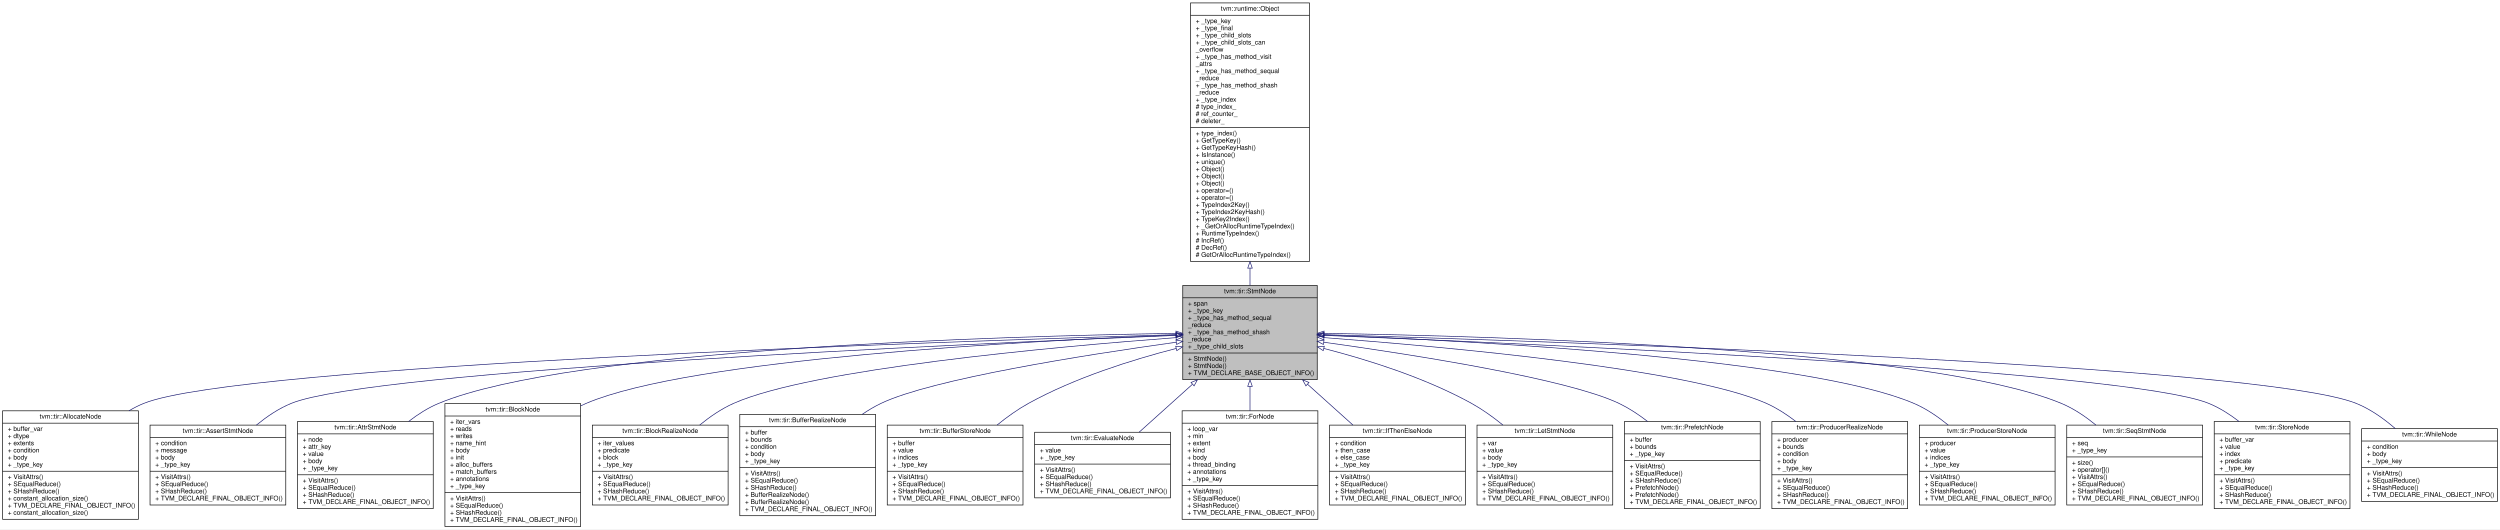
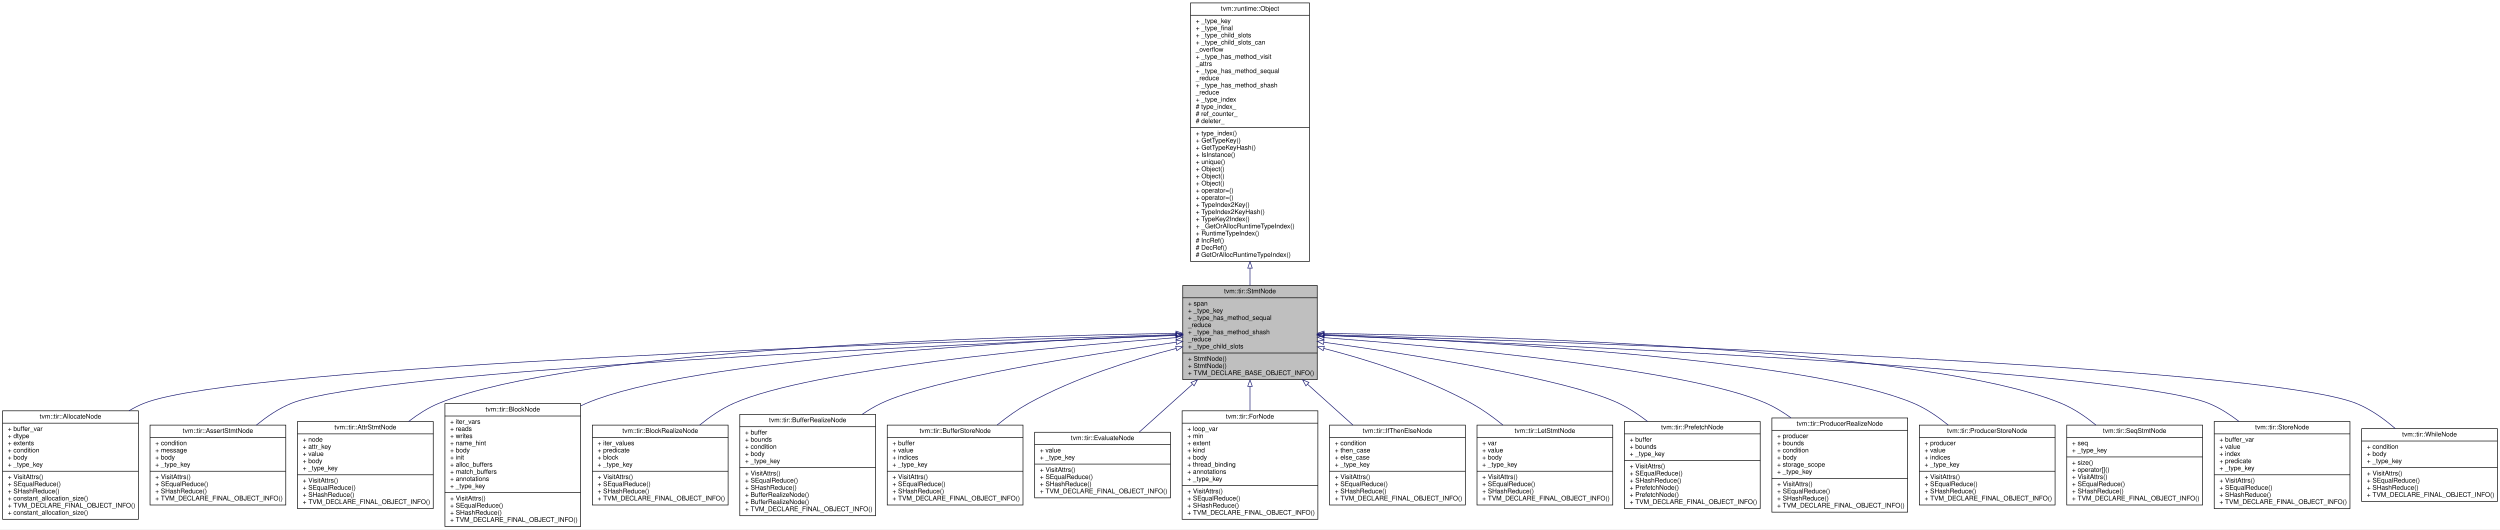
<svg xmlns="http://www.w3.org/2000/svg" xmlns:xlink="http://www.w3.org/1999/xlink" width="3849pt" height="815pt" viewBox="0.00 0.00 3849.00 815.00">
  <g id="graph0" class="graph" transform="scale(1 1) rotate(0) translate(4 811)">
    <polygon fill="#ffffff" stroke="transparent" points="-4,4 -4,-811 3845,-811 3845,4 -4,4" />
    <g id="node1" class="node">
      <polygon fill="#bfbfbf" stroke="#000000" points="1817,-226.5 1817,-371.5 2024,-371.5 2024,-226.5 1817,-226.5" />
      <text text-anchor="middle" x="1920.5" y="-359.5" font-family="Helvetica,sans-Serif" font-size="10.00" fill="#000000">tvm::tir::StmtNode</text>
      <polyline fill="none" stroke="#000000" points="1817,-352.5 2024,-352.5 " />
      <text text-anchor="start" x="1825" y="-340.5" font-family="Helvetica,sans-Serif" font-size="10.00" fill="#000000">+ span</text>
      <text text-anchor="start" x="1825" y="-329.5" font-family="Helvetica,sans-Serif" font-size="10.00" fill="#000000">+ _type_key</text>
      <text text-anchor="start" x="1825" y="-318.5" font-family="Helvetica,sans-Serif" font-size="10.00" fill="#000000">+ _type_has_method_sequal</text>
      <text text-anchor="start" x="1825" y="-307.5" font-family="Helvetica,sans-Serif" font-size="10.00" fill="#000000">_reduce</text>
      <text text-anchor="start" x="1825" y="-296.5" font-family="Helvetica,sans-Serif" font-size="10.00" fill="#000000">+ _type_has_method_shash</text>
      <text text-anchor="start" x="1825" y="-285.5" font-family="Helvetica,sans-Serif" font-size="10.00" fill="#000000">_reduce</text>
      <text text-anchor="start" x="1825" y="-274.5" font-family="Helvetica,sans-Serif" font-size="10.00" fill="#000000">+ _type_child_slots</text>
      <polyline fill="none" stroke="#000000" points="1817,-267.5 2024,-267.5 " />
      <text text-anchor="start" x="1825" y="-255.5" font-family="Helvetica,sans-Serif" font-size="10.00" fill="#000000">+ StmtNode()</text>
      <text text-anchor="start" x="1825" y="-244.5" font-family="Helvetica,sans-Serif" font-size="10.00" fill="#000000">+ StmtNode()</text>
      <text text-anchor="start" x="1825" y="-233.5" font-family="Helvetica,sans-Serif" font-size="10.00" fill="#000000">+ TVM_DECLARE_BASE_OBJECT_INFO()</text>
    </g>
    <g id="node3" class="node">
      <g id="a_node3">
        <a xlink:href="classtvm_1_1tir_1_1AllocateNode.html" target="_top" xlink:title="Allocate a buffer that can be used in body. ">
          <polygon fill="#ffffff" stroke="#000000" points="0,-11.5 0,-178.5 209,-178.5 209,-11.5 0,-11.5" />
          <text text-anchor="middle" x="104.5" y="-166.5" font-family="Helvetica,sans-Serif" font-size="10.00" fill="#000000">tvm::tir::AllocateNode</text>
          <polyline fill="none" stroke="#000000" points="0,-159.5 209,-159.5 " />
          <text text-anchor="start" x="8" y="-147.5" font-family="Helvetica,sans-Serif" font-size="10.00" fill="#000000">+ buffer_var</text>
          <text text-anchor="start" x="8" y="-136.5" font-family="Helvetica,sans-Serif" font-size="10.00" fill="#000000">+ dtype</text>
          <text text-anchor="start" x="8" y="-125.5" font-family="Helvetica,sans-Serif" font-size="10.00" fill="#000000">+ extents</text>
          <text text-anchor="start" x="8" y="-114.5" font-family="Helvetica,sans-Serif" font-size="10.00" fill="#000000">+ condition</text>
          <text text-anchor="start" x="8" y="-103.5" font-family="Helvetica,sans-Serif" font-size="10.00" fill="#000000">+ body</text>
          <text text-anchor="start" x="8" y="-92.5" font-family="Helvetica,sans-Serif" font-size="10.00" fill="#000000">+ _type_key</text>
          <polyline fill="none" stroke="#000000" points="0,-85.5 209,-85.5 " />
          <text text-anchor="start" x="8" y="-73.5" font-family="Helvetica,sans-Serif" font-size="10.00" fill="#000000">+ VisitAttrs()</text>
          <text text-anchor="start" x="8" y="-62.5" font-family="Helvetica,sans-Serif" font-size="10.00" fill="#000000">+ SEqualReduce()</text>
          <text text-anchor="start" x="8" y="-51.5" font-family="Helvetica,sans-Serif" font-size="10.00" fill="#000000">+ SHashReduce()</text>
          <text text-anchor="start" x="8" y="-40.5" font-family="Helvetica,sans-Serif" font-size="10.00" fill="#000000">+ constant_allocation_size()</text>
          <text text-anchor="start" x="8" y="-29.5" font-family="Helvetica,sans-Serif" font-size="10.00" fill="#000000">+ TVM_DECLARE_FINAL_OBJECT_INFO()</text>
          <text text-anchor="start" x="8" y="-18.5" font-family="Helvetica,sans-Serif" font-size="10.00" fill="#000000">+ constant_allocation_size()</text>
        </a>
      </g>
    </g>
    <g id="edge2" class="edge">
      <path fill="none" stroke="#191970" d="M1806.838,-295.836C1449.56,-285.322 364.185,-248.842 217.5,-190 209.65,-186.851 201.946,-182.935 194.482,-178.503" />
      <polygon fill="none" stroke="#191970" points="1806.84,-299.337 1816.939,-296.132 1807.045,-292.341 1806.84,-299.337" />
    </g>
    <g id="node4" class="node">
      <g id="a_node4">
        <a xlink:href="classtvm_1_1tir_1_1AssertStmtNode.html" target="_top" xlink:title="Assert condition, if an error occurs, return the error message. ">
          <polygon fill="#ffffff" stroke="#000000" points="227,-33.5 227,-156.5 436,-156.5 436,-33.5 227,-33.5" />
          <text text-anchor="middle" x="331.5" y="-144.5" font-family="Helvetica,sans-Serif" font-size="10.00" fill="#000000">tvm::tir::AssertStmtNode</text>
          <polyline fill="none" stroke="#000000" points="227,-137.5 436,-137.5 " />
          <text text-anchor="start" x="235" y="-125.5" font-family="Helvetica,sans-Serif" font-size="10.00" fill="#000000">+ condition</text>
          <text text-anchor="start" x="235" y="-114.5" font-family="Helvetica,sans-Serif" font-size="10.00" fill="#000000">+ message</text>
          <text text-anchor="start" x="235" y="-103.5" font-family="Helvetica,sans-Serif" font-size="10.00" fill="#000000">+ body</text>
          <text text-anchor="start" x="235" y="-92.5" font-family="Helvetica,sans-Serif" font-size="10.00" fill="#000000">+ _type_key</text>
          <polyline fill="none" stroke="#000000" points="227,-85.5 436,-85.5 " />
          <text text-anchor="start" x="235" y="-73.5" font-family="Helvetica,sans-Serif" font-size="10.00" fill="#000000">+ VisitAttrs()</text>
          <text text-anchor="start" x="235" y="-62.5" font-family="Helvetica,sans-Serif" font-size="10.00" fill="#000000">+ SEqualReduce()</text>
          <text text-anchor="start" x="235" y="-51.5" font-family="Helvetica,sans-Serif" font-size="10.00" fill="#000000">+ SHashReduce()</text>
          <text text-anchor="start" x="235" y="-40.5" font-family="Helvetica,sans-Serif" font-size="10.00" fill="#000000">+ TVM_DECLARE_FINAL_OBJECT_INFO()</text>
        </a>
      </g>
    </g>
    <g id="edge3" class="edge">
      <path fill="none" stroke="#191970" d="M1806.621,-294.625C1482.362,-281.605 569.434,-240.829 444.5,-190 425.27,-182.177 406.897,-169.793 390.763,-156.519" />
      <polygon fill="none" stroke="#191970" points="1806.842,-298.137 1816.974,-295.04 1807.122,-291.142 1806.842,-298.137" />
    </g>
    <g id="node5" class="node">
      <g id="a_node5">
        <a xlink:href="classtvm_1_1tir_1_1AttrStmtNode.html" target="_top" xlink:title="Define certain auxiliary attribute for the body to be a symbolic value. This provide auxiliary inform...">
          <polygon fill="#ffffff" stroke="#000000" points="454,-28 454,-162 663,-162 663,-28 454,-28" />
          <text text-anchor="middle" x="558.5" y="-150" font-family="Helvetica,sans-Serif" font-size="10.00" fill="#000000">tvm::tir::AttrStmtNode</text>
          <polyline fill="none" stroke="#000000" points="454,-143 663,-143 " />
          <text text-anchor="start" x="462" y="-131" font-family="Helvetica,sans-Serif" font-size="10.00" fill="#000000">+ node</text>
          <text text-anchor="start" x="462" y="-120" font-family="Helvetica,sans-Serif" font-size="10.00" fill="#000000">+ attr_key</text>
          <text text-anchor="start" x="462" y="-109" font-family="Helvetica,sans-Serif" font-size="10.00" fill="#000000">+ value</text>
          <text text-anchor="start" x="462" y="-98" font-family="Helvetica,sans-Serif" font-size="10.00" fill="#000000">+ body</text>
          <text text-anchor="start" x="462" y="-87" font-family="Helvetica,sans-Serif" font-size="10.00" fill="#000000">+ _type_key</text>
          <polyline fill="none" stroke="#000000" points="454,-80 663,-80 " />
          <text text-anchor="start" x="462" y="-68" font-family="Helvetica,sans-Serif" font-size="10.00" fill="#000000">+ VisitAttrs()</text>
          <text text-anchor="start" x="462" y="-57" font-family="Helvetica,sans-Serif" font-size="10.00" fill="#000000">+ SEqualReduce()</text>
          <text text-anchor="start" x="462" y="-46" font-family="Helvetica,sans-Serif" font-size="10.00" fill="#000000">+ SHashReduce()</text>
          <text text-anchor="start" x="462" y="-35" font-family="Helvetica,sans-Serif" font-size="10.00" fill="#000000">+ TVM_DECLARE_FINAL_OBJECT_INFO()</text>
        </a>
      </g>
    </g>
    <g id="edge4" class="edge">
      <path fill="none" stroke="#191970" d="M1806.408,-297.769C1538.233,-293.487 875.1,-274.42 671.5,-190 655.164,-183.226 639.425,-173.203 625.148,-162.173" />
      <polygon fill="none" stroke="#191970" points="1806.502,-301.271 1816.556,-297.927 1806.611,-294.272 1806.502,-301.271" />
    </g>
    <g id="node6" class="node">
      <g id="a_node6">
        <a xlink:href="classtvm_1_1tir_1_1BlockNode.html" target="_top" xlink:title="A block is a basic schedule unit in TIR. ">
          <polygon fill="#ffffff" stroke="#000000" points="681,-.5 681,-189.5 890,-189.5 890,-.5 681,-.5" />
          <text text-anchor="middle" x="785.5" y="-177.5" font-family="Helvetica,sans-Serif" font-size="10.00" fill="#000000">tvm::tir::BlockNode</text>
          <polyline fill="none" stroke="#000000" points="681,-170.5 890,-170.5 " />
          <text text-anchor="start" x="689" y="-158.5" font-family="Helvetica,sans-Serif" font-size="10.00" fill="#000000">+ iter_vars</text>
          <text text-anchor="start" x="689" y="-147.5" font-family="Helvetica,sans-Serif" font-size="10.00" fill="#000000">+ reads</text>
          <text text-anchor="start" x="689" y="-136.5" font-family="Helvetica,sans-Serif" font-size="10.00" fill="#000000">+ writes</text>
          <text text-anchor="start" x="689" y="-125.5" font-family="Helvetica,sans-Serif" font-size="10.00" fill="#000000">+ name_hint</text>
          <text text-anchor="start" x="689" y="-114.5" font-family="Helvetica,sans-Serif" font-size="10.00" fill="#000000">+ body</text>
          <text text-anchor="start" x="689" y="-103.5" font-family="Helvetica,sans-Serif" font-size="10.00" fill="#000000">+ init</text>
          <text text-anchor="start" x="689" y="-92.5" font-family="Helvetica,sans-Serif" font-size="10.00" fill="#000000">+ alloc_buffers</text>
          <text text-anchor="start" x="689" y="-81.5" font-family="Helvetica,sans-Serif" font-size="10.00" fill="#000000">+ match_buffers</text>
          <text text-anchor="start" x="689" y="-70.5" font-family="Helvetica,sans-Serif" font-size="10.00" fill="#000000">+ annotations</text>
          <text text-anchor="start" x="689" y="-59.5" font-family="Helvetica,sans-Serif" font-size="10.00" fill="#000000">+ _type_key</text>
          <polyline fill="none" stroke="#000000" points="681,-52.5 890,-52.5 " />
          <text text-anchor="start" x="689" y="-40.5" font-family="Helvetica,sans-Serif" font-size="10.00" fill="#000000">+ VisitAttrs()</text>
          <text text-anchor="start" x="689" y="-29.5" font-family="Helvetica,sans-Serif" font-size="10.00" fill="#000000">+ SEqualReduce()</text>
          <text text-anchor="start" x="689" y="-18.5" font-family="Helvetica,sans-Serif" font-size="10.00" fill="#000000">+ SHashReduce()</text>
          <text text-anchor="start" x="689" y="-7.5" font-family="Helvetica,sans-Serif" font-size="10.00" fill="#000000">+ TVM_DECLARE_FINAL_OBJECT_INFO()</text>
        </a>
      </g>
    </g>
    <g id="edge5" class="edge">
      <path fill="none" stroke="#191970" d="M1806.516,-295.2C1575.375,-286.142 1059.755,-258.685 898.5,-190 895.67,-188.795 892.858,-187.494 890.067,-186.109" />
      <polygon fill="none" stroke="#191970" points="1806.506,-298.702 1816.634,-295.592 1806.777,-291.707 1806.506,-298.702" />
    </g>
    <g id="node7" class="node">
      <g id="a_node7">
        <a xlink:href="classtvm_1_1tir_1_1BlockRealizeNode.html" target="_top" xlink:title="A block realization node represents execution of the block at the binding values. ...">
          <polygon fill="#ffffff" stroke="#000000" points="908,-33.5 908,-156.5 1117,-156.5 1117,-33.5 908,-33.5" />
          <text text-anchor="middle" x="1012.5" y="-144.5" font-family="Helvetica,sans-Serif" font-size="10.00" fill="#000000">tvm::tir::BlockRealizeNode</text>
          <polyline fill="none" stroke="#000000" points="908,-137.5 1117,-137.5 " />
          <text text-anchor="start" x="916" y="-125.5" font-family="Helvetica,sans-Serif" font-size="10.00" fill="#000000">+ iter_values</text>
          <text text-anchor="start" x="916" y="-114.5" font-family="Helvetica,sans-Serif" font-size="10.00" fill="#000000">+ predicate</text>
          <text text-anchor="start" x="916" y="-103.5" font-family="Helvetica,sans-Serif" font-size="10.00" fill="#000000">+ block</text>
          <text text-anchor="start" x="916" y="-92.5" font-family="Helvetica,sans-Serif" font-size="10.00" fill="#000000">+ _type_key</text>
          <polyline fill="none" stroke="#000000" points="908,-85.5 1117,-85.5 " />
          <text text-anchor="start" x="916" y="-73.5" font-family="Helvetica,sans-Serif" font-size="10.00" fill="#000000">+ VisitAttrs()</text>
          <text text-anchor="start" x="916" y="-62.5" font-family="Helvetica,sans-Serif" font-size="10.00" fill="#000000">+ SEqualReduce()</text>
          <text text-anchor="start" x="916" y="-51.5" font-family="Helvetica,sans-Serif" font-size="10.00" fill="#000000">+ SHashReduce()</text>
          <text text-anchor="start" x="916" y="-40.5" font-family="Helvetica,sans-Serif" font-size="10.00" fill="#000000">+ TVM_DECLARE_FINAL_OBJECT_INFO()</text>
        </a>
      </g>
    </g>
    <g id="edge6" class="edge">
      <path fill="none" stroke="#191970" d="M1806.647,-291.204C1616.908,-276.919 1245.047,-243.052 1125.5,-190 1106.993,-181.787 1089.147,-169.596 1073.317,-156.665" />
      <polygon fill="none" stroke="#191970" points="1806.422,-294.697 1816.655,-291.952 1806.943,-287.716 1806.422,-294.697" />
    </g>
    <g id="node8" class="node">
      <g id="a_node8">
        <a xlink:href="classtvm_1_1tir_1_1BufferRealizeNode.html" target="_top" xlink:title="Annotate the region where the buffer need to be read and write in the body. We only need to allocate ...">
          <polygon fill="#ffffff" stroke="#000000" points="1135,-17 1135,-173 1344,-173 1344,-17 1135,-17" />
          <text text-anchor="middle" x="1239.5" y="-161" font-family="Helvetica,sans-Serif" font-size="10.00" fill="#000000">tvm::tir::BufferRealizeNode</text>
          <polyline fill="none" stroke="#000000" points="1135,-154 1344,-154 " />
          <text text-anchor="start" x="1143" y="-142" font-family="Helvetica,sans-Serif" font-size="10.00" fill="#000000">+ buffer</text>
          <text text-anchor="start" x="1143" y="-131" font-family="Helvetica,sans-Serif" font-size="10.00" fill="#000000">+ bounds</text>
          <text text-anchor="start" x="1143" y="-120" font-family="Helvetica,sans-Serif" font-size="10.00" fill="#000000">+ condition</text>
          <text text-anchor="start" x="1143" y="-109" font-family="Helvetica,sans-Serif" font-size="10.00" fill="#000000">+ body</text>
          <text text-anchor="start" x="1143" y="-98" font-family="Helvetica,sans-Serif" font-size="10.00" fill="#000000">+ _type_key</text>
          <polyline fill="none" stroke="#000000" points="1135,-91 1344,-91 " />
          <text text-anchor="start" x="1143" y="-79" font-family="Helvetica,sans-Serif" font-size="10.00" fill="#000000">+ VisitAttrs()</text>
          <text text-anchor="start" x="1143" y="-68" font-family="Helvetica,sans-Serif" font-size="10.00" fill="#000000">+ SEqualReduce()</text>
          <text text-anchor="start" x="1143" y="-57" font-family="Helvetica,sans-Serif" font-size="10.00" fill="#000000">+ SHashReduce()</text>
          <text text-anchor="start" x="1143" y="-46" font-family="Helvetica,sans-Serif" font-size="10.00" fill="#000000">+ BufferRealizeNode()</text>
          <text text-anchor="start" x="1143" y="-35" font-family="Helvetica,sans-Serif" font-size="10.00" fill="#000000">+ BufferRealizeNode()</text>
          <text text-anchor="start" x="1143" y="-24" font-family="Helvetica,sans-Serif" font-size="10.00" fill="#000000">+ TVM_DECLARE_FINAL_OBJECT_INFO()</text>
        </a>
      </g>
    </g>
    <g id="edge7" class="edge">
      <path fill="none" stroke="#191970" d="M1806.86,-284.114C1664.968,-264.339 1431.296,-227.514 1352.5,-190 1342.549,-185.263 1332.753,-179.436 1323.341,-173.021" />
      <polygon fill="none" stroke="#191970" points="1806.528,-287.601 1816.914,-285.508 1807.49,-280.668 1806.528,-287.601" />
    </g>
    <g id="node9" class="node">
      <g id="a_node9">
        <a xlink:href="classtvm_1_1tir_1_1BufferStoreNode.html" target="_top" xlink:title="Store value to the high dimension buffer. ">
          <polygon fill="#ffffff" stroke="#000000" points="1362,-33.5 1362,-156.5 1571,-156.5 1571,-33.5 1362,-33.5" />
          <text text-anchor="middle" x="1466.5" y="-144.5" font-family="Helvetica,sans-Serif" font-size="10.00" fill="#000000">tvm::tir::BufferStoreNode</text>
          <polyline fill="none" stroke="#000000" points="1362,-137.5 1571,-137.5 " />
          <text text-anchor="start" x="1370" y="-125.5" font-family="Helvetica,sans-Serif" font-size="10.00" fill="#000000">+ buffer</text>
          <text text-anchor="start" x="1370" y="-114.5" font-family="Helvetica,sans-Serif" font-size="10.00" fill="#000000">+ value</text>
          <text text-anchor="start" x="1370" y="-103.5" font-family="Helvetica,sans-Serif" font-size="10.00" fill="#000000">+ indices</text>
          <text text-anchor="start" x="1370" y="-92.5" font-family="Helvetica,sans-Serif" font-size="10.00" fill="#000000">+ _type_key</text>
          <polyline fill="none" stroke="#000000" points="1362,-85.5 1571,-85.5 " />
          <text text-anchor="start" x="1370" y="-73.5" font-family="Helvetica,sans-Serif" font-size="10.00" fill="#000000">+ VisitAttrs()</text>
          <text text-anchor="start" x="1370" y="-62.5" font-family="Helvetica,sans-Serif" font-size="10.00" fill="#000000">+ SEqualReduce()</text>
          <text text-anchor="start" x="1370" y="-51.5" font-family="Helvetica,sans-Serif" font-size="10.00" fill="#000000">+ SHashReduce()</text>
          <text text-anchor="start" x="1370" y="-40.5" font-family="Helvetica,sans-Serif" font-size="10.00" fill="#000000">+ TVM_DECLARE_FINAL_OBJECT_INFO()</text>
        </a>
      </g>
    </g>
    <g id="edge8" class="edge">
      <path fill="none" stroke="#191970" d="M1806.693,-274.477C1738.163,-256.879 1650.687,-229.281 1579.5,-190 1562.782,-180.775 1546.225,-168.874 1531.15,-156.635" />
      <polygon fill="none" stroke="#191970" points="1806.109,-277.94 1816.662,-277.001 1807.827,-271.154 1806.109,-277.94" />
    </g>
    <g id="node10" class="node">
      <g id="a_node10">
        <a xlink:href="classtvm_1_1tir_1_1EvaluateNode.html" target="_top" xlink:title="Evaluates an expression. This is mostly used for putting a Call node into Stmt. ">
          <polygon fill="#ffffff" stroke="#000000" points="1589,-44.5 1589,-145.5 1798,-145.5 1798,-44.5 1589,-44.5" />
          <text text-anchor="middle" x="1693.5" y="-133.5" font-family="Helvetica,sans-Serif" font-size="10.00" fill="#000000">tvm::tir::EvaluateNode</text>
          <polyline fill="none" stroke="#000000" points="1589,-126.5 1798,-126.5 " />
          <text text-anchor="start" x="1597" y="-114.5" font-family="Helvetica,sans-Serif" font-size="10.00" fill="#000000">+ value</text>
          <text text-anchor="start" x="1597" y="-103.5" font-family="Helvetica,sans-Serif" font-size="10.00" fill="#000000">+ _type_key</text>
          <polyline fill="none" stroke="#000000" points="1589,-96.5 1798,-96.5 " />
          <text text-anchor="start" x="1597" y="-84.5" font-family="Helvetica,sans-Serif" font-size="10.00" fill="#000000">+ VisitAttrs()</text>
          <text text-anchor="start" x="1597" y="-73.5" font-family="Helvetica,sans-Serif" font-size="10.00" fill="#000000">+ SEqualReduce()</text>
          <text text-anchor="start" x="1597" y="-62.5" font-family="Helvetica,sans-Serif" font-size="10.00" fill="#000000">+ SHashReduce()</text>
          <text text-anchor="start" x="1597" y="-51.5" font-family="Helvetica,sans-Serif" font-size="10.00" fill="#000000">+ TVM_DECLARE_FINAL_OBJECT_INFO()</text>
        </a>
      </g>
    </g>
    <g id="edge9" class="edge">
      <path fill="none" stroke="#191970" d="M1831.795,-219.282C1804.23,-194.511 1774.614,-167.895 1749.889,-145.675" />
      <polygon fill="none" stroke="#191970" points="1829.732,-222.134 1839.509,-226.215 1834.411,-216.928 1829.732,-222.134" />
    </g>
    <g id="node11" class="node">
      <g id="a_node11">
        <a xlink:href="classtvm_1_1tir_1_1ForNode.html" target="_top" xlink:title="A for loop, with poissible type annotations. ">
          <polygon fill="#ffffff" stroke="#000000" points="1816,-11.5 1816,-178.5 2025,-178.5 2025,-11.5 1816,-11.5" />
          <text text-anchor="middle" x="1920.5" y="-166.5" font-family="Helvetica,sans-Serif" font-size="10.00" fill="#000000">tvm::tir::ForNode</text>
          <polyline fill="none" stroke="#000000" points="1816,-159.5 2025,-159.5 " />
          <text text-anchor="start" x="1824" y="-147.5" font-family="Helvetica,sans-Serif" font-size="10.00" fill="#000000">+ loop_var</text>
          <text text-anchor="start" x="1824" y="-136.5" font-family="Helvetica,sans-Serif" font-size="10.00" fill="#000000">+ min</text>
          <text text-anchor="start" x="1824" y="-125.5" font-family="Helvetica,sans-Serif" font-size="10.00" fill="#000000">+ extent</text>
          <text text-anchor="start" x="1824" y="-114.5" font-family="Helvetica,sans-Serif" font-size="10.00" fill="#000000">+ kind</text>
          <text text-anchor="start" x="1824" y="-103.5" font-family="Helvetica,sans-Serif" font-size="10.00" fill="#000000">+ body</text>
          <text text-anchor="start" x="1824" y="-92.5" font-family="Helvetica,sans-Serif" font-size="10.00" fill="#000000">+ thread_binding</text>
          <text text-anchor="start" x="1824" y="-81.5" font-family="Helvetica,sans-Serif" font-size="10.00" fill="#000000">+ annotations</text>
          <text text-anchor="start" x="1824" y="-70.5" font-family="Helvetica,sans-Serif" font-size="10.00" fill="#000000">+ _type_key</text>
          <polyline fill="none" stroke="#000000" points="1816,-63.5 2025,-63.5 " />
          <text text-anchor="start" x="1824" y="-51.5" font-family="Helvetica,sans-Serif" font-size="10.00" fill="#000000">+ VisitAttrs()</text>
          <text text-anchor="start" x="1824" y="-40.5" font-family="Helvetica,sans-Serif" font-size="10.00" fill="#000000">+ SEqualReduce()</text>
          <text text-anchor="start" x="1824" y="-29.5" font-family="Helvetica,sans-Serif" font-size="10.00" fill="#000000">+ SHashReduce()</text>
          <text text-anchor="start" x="1824" y="-18.5" font-family="Helvetica,sans-Serif" font-size="10.00" fill="#000000">+ TVM_DECLARE_FINAL_OBJECT_INFO()</text>
        </a>
      </g>
    </g>
    <g id="edge10" class="edge">
      <path fill="none" stroke="#191970" d="M1920.5,-215.954C1920.5,-203.612 1920.5,-190.885 1920.5,-178.533" />
      <polygon fill="none" stroke="#191970" points="1917,-216.215 1920.5,-226.215 1924,-216.215 1917,-216.215" />
    </g>
    <g id="node12" class="node">
      <g id="a_node12">
        <a xlink:href="classtvm_1_1tir_1_1IfThenElseNode.html" target="_top" xlink:title="IfThenElse statment. ">
          <polygon fill="#ffffff" stroke="#000000" points="2043,-33.5 2043,-156.5 2252,-156.5 2252,-33.5 2043,-33.5" />
          <text text-anchor="middle" x="2147.5" y="-144.5" font-family="Helvetica,sans-Serif" font-size="10.00" fill="#000000">tvm::tir::IfThenElseNode</text>
          <polyline fill="none" stroke="#000000" points="2043,-137.5 2252,-137.5 " />
          <text text-anchor="start" x="2051" y="-125.5" font-family="Helvetica,sans-Serif" font-size="10.00" fill="#000000">+ condition</text>
          <text text-anchor="start" x="2051" y="-114.5" font-family="Helvetica,sans-Serif" font-size="10.00" fill="#000000">+ then_case</text>
          <text text-anchor="start" x="2051" y="-103.5" font-family="Helvetica,sans-Serif" font-size="10.00" fill="#000000">+ else_case</text>
          <text text-anchor="start" x="2051" y="-92.5" font-family="Helvetica,sans-Serif" font-size="10.00" fill="#000000">+ _type_key</text>
          <polyline fill="none" stroke="#000000" points="2043,-85.5 2252,-85.5 " />
          <text text-anchor="start" x="2051" y="-73.5" font-family="Helvetica,sans-Serif" font-size="10.00" fill="#000000">+ VisitAttrs()</text>
          <text text-anchor="start" x="2051" y="-62.5" font-family="Helvetica,sans-Serif" font-size="10.00" fill="#000000">+ SEqualReduce()</text>
          <text text-anchor="start" x="2051" y="-51.5" font-family="Helvetica,sans-Serif" font-size="10.00" fill="#000000">+ SHashReduce()</text>
          <text text-anchor="start" x="2051" y="-40.5" font-family="Helvetica,sans-Serif" font-size="10.00" fill="#000000">+ TVM_DECLARE_FINAL_OBJECT_INFO()</text>
        </a>
      </g>
    </g>
    <g id="edge11" class="edge">
      <path fill="none" stroke="#191970" d="M2008.976,-219.488C2032.207,-198.611 2056.91,-176.411 2078.924,-156.628" />
      <polygon fill="none" stroke="#191970" points="2006.589,-216.928 2001.491,-226.215 2011.268,-222.134 2006.589,-216.928" />
    </g>
    <g id="node13" class="node">
      <g id="a_node13">
        <a xlink:href="classtvm_1_1tir_1_1LetStmtNode.html" target="_top" xlink:title="Let binding, bind var to value, then run body. ">
          <polygon fill="#ffffff" stroke="#000000" points="2270,-33.5 2270,-156.5 2479,-156.5 2479,-33.5 2270,-33.5" />
          <text text-anchor="middle" x="2374.5" y="-144.5" font-family="Helvetica,sans-Serif" font-size="10.00" fill="#000000">tvm::tir::LetStmtNode</text>
          <polyline fill="none" stroke="#000000" points="2270,-137.5 2479,-137.5 " />
          <text text-anchor="start" x="2278" y="-125.5" font-family="Helvetica,sans-Serif" font-size="10.00" fill="#000000">+ var</text>
          <text text-anchor="start" x="2278" y="-114.5" font-family="Helvetica,sans-Serif" font-size="10.00" fill="#000000">+ value</text>
          <text text-anchor="start" x="2278" y="-103.5" font-family="Helvetica,sans-Serif" font-size="10.00" fill="#000000">+ body</text>
          <text text-anchor="start" x="2278" y="-92.5" font-family="Helvetica,sans-Serif" font-size="10.00" fill="#000000">+ _type_key</text>
          <polyline fill="none" stroke="#000000" points="2270,-85.5 2479,-85.5 " />
          <text text-anchor="start" x="2278" y="-73.5" font-family="Helvetica,sans-Serif" font-size="10.00" fill="#000000">+ VisitAttrs()</text>
          <text text-anchor="start" x="2278" y="-62.5" font-family="Helvetica,sans-Serif" font-size="10.00" fill="#000000">+ SEqualReduce()</text>
          <text text-anchor="start" x="2278" y="-51.5" font-family="Helvetica,sans-Serif" font-size="10.00" fill="#000000">+ SHashReduce()</text>
          <text text-anchor="start" x="2278" y="-40.5" font-family="Helvetica,sans-Serif" font-size="10.00" fill="#000000">+ TVM_DECLARE_FINAL_OBJECT_INFO()</text>
        </a>
      </g>
    </g>
    <g id="edge12" class="edge">
      <path fill="none" stroke="#191970" d="M2034.307,-274.477C2102.837,-256.879 2190.313,-229.281 2261.5,-190 2278.218,-180.775 2294.775,-168.874 2309.85,-156.635" />
      <polygon fill="none" stroke="#191970" points="2033.173,-271.154 2024.338,-277.001 2034.891,-277.94 2033.173,-271.154" />
    </g>
    <g id="node14" class="node">
      <g id="a_node14">
        <a xlink:href="classtvm_1_1tir_1_1PrefetchNode.html" target="_top" xlink:title="A prefetch hint for a buffer. ">
          <polygon fill="#ffffff" stroke="#000000" points="2497,-28 2497,-162 2706,-162 2706,-28 2497,-28" />
          <text text-anchor="middle" x="2601.5" y="-150" font-family="Helvetica,sans-Serif" font-size="10.00" fill="#000000">tvm::tir::PrefetchNode</text>
          <polyline fill="none" stroke="#000000" points="2497,-143 2706,-143 " />
          <text text-anchor="start" x="2505" y="-131" font-family="Helvetica,sans-Serif" font-size="10.00" fill="#000000">+ buffer</text>
          <text text-anchor="start" x="2505" y="-120" font-family="Helvetica,sans-Serif" font-size="10.00" fill="#000000">+ bounds</text>
          <text text-anchor="start" x="2505" y="-109" font-family="Helvetica,sans-Serif" font-size="10.00" fill="#000000">+ _type_key</text>
          <polyline fill="none" stroke="#000000" points="2497,-102 2706,-102 " />
          <text text-anchor="start" x="2505" y="-90" font-family="Helvetica,sans-Serif" font-size="10.00" fill="#000000">+ VisitAttrs()</text>
          <text text-anchor="start" x="2505" y="-79" font-family="Helvetica,sans-Serif" font-size="10.00" fill="#000000">+ SEqualReduce()</text>
          <text text-anchor="start" x="2505" y="-68" font-family="Helvetica,sans-Serif" font-size="10.00" fill="#000000">+ SHashReduce()</text>
          <text text-anchor="start" x="2505" y="-57" font-family="Helvetica,sans-Serif" font-size="10.00" fill="#000000">+ PrefetchNode()</text>
          <text text-anchor="start" x="2505" y="-46" font-family="Helvetica,sans-Serif" font-size="10.00" fill="#000000">+ PrefetchNode()</text>
          <text text-anchor="start" x="2505" y="-35" font-family="Helvetica,sans-Serif" font-size="10.00" fill="#000000">+ TVM_DECLARE_FINAL_OBJECT_INFO()</text>
        </a>
      </g>
    </g>
    <g id="edge13" class="edge">
      <path fill="none" stroke="#191970" d="M2034.14,-284.114C2176.032,-264.339 2409.704,-227.514 2488.5,-190 2503.889,-182.674 2518.908,-172.743 2532.71,-162.056" />
      <polygon fill="none" stroke="#191970" points="2033.51,-280.668 2024.086,-285.508 2034.472,-287.601 2033.51,-280.668" />
    </g>
    <g id="node15" class="node">
      <g id="a_node15">
        <a xlink:href="classtvm_1_1tir_1_1ProducerRealizeNode.html" target="_top" xlink:title="Annotate the bounds where the data produced by the producer need to be written and read in body...">
-           <polygon fill="#ffffff" stroke="#000000" points="2724,-28 2724,-162 2933,-162 2933,-28 2724,-28" />
-           <text text-anchor="middle" x="2828.5" y="-150" font-family="Helvetica,sans-Serif" font-size="10.00" fill="#000000">tvm::tir::ProducerRealizeNode</text>
-           <polyline fill="none" stroke="#000000" points="2724,-143 2933,-143 " />
-           <text text-anchor="start" x="2732" y="-131" font-family="Helvetica,sans-Serif" font-size="10.00" fill="#000000">+ producer</text>
-           <text text-anchor="start" x="2732" y="-120" font-family="Helvetica,sans-Serif" font-size="10.00" fill="#000000">+ bounds</text>
-           <text text-anchor="start" x="2732" y="-109" font-family="Helvetica,sans-Serif" font-size="10.00" fill="#000000">+ condition</text>
-           <text text-anchor="start" x="2732" y="-98" font-family="Helvetica,sans-Serif" font-size="10.00" fill="#000000">+ body</text>
-           <text text-anchor="start" x="2732" y="-87" font-family="Helvetica,sans-Serif" font-size="10.00" fill="#000000">+ _type_key</text>
-           <polyline fill="none" stroke="#000000" points="2724,-80 2933,-80 " />
-           <text text-anchor="start" x="2732" y="-68" font-family="Helvetica,sans-Serif" font-size="10.00" fill="#000000">+ VisitAttrs()</text>
-           <text text-anchor="start" x="2732" y="-57" font-family="Helvetica,sans-Serif" font-size="10.00" fill="#000000">+ SEqualReduce()</text>
-           <text text-anchor="start" x="2732" y="-46" font-family="Helvetica,sans-Serif" font-size="10.00" fill="#000000">+ SHashReduce()</text>
-           <text text-anchor="start" x="2732" y="-35" font-family="Helvetica,sans-Serif" font-size="10.00" fill="#000000">+ TVM_DECLARE_FINAL_OBJECT_INFO()</text>
+           <polygon fill="#ffffff" stroke="#000000" points="2724,-22.5 2724,-167.5 2933,-167.5 2933,-22.5 2724,-22.5" />
+           <text text-anchor="middle" x="2828.5" y="-155.5" font-family="Helvetica,sans-Serif" font-size="10.00" fill="#000000">tvm::tir::ProducerRealizeNode</text>
+           <polyline fill="none" stroke="#000000" points="2724,-148.5 2933,-148.5 " />
+           <text text-anchor="start" x="2732" y="-136.5" font-family="Helvetica,sans-Serif" font-size="10.00" fill="#000000">+ producer</text>
+           <text text-anchor="start" x="2732" y="-125.5" font-family="Helvetica,sans-Serif" font-size="10.00" fill="#000000">+ bounds</text>
+           <text text-anchor="start" x="2732" y="-114.5" font-family="Helvetica,sans-Serif" font-size="10.00" fill="#000000">+ condition</text>
+           <text text-anchor="start" x="2732" y="-103.5" font-family="Helvetica,sans-Serif" font-size="10.00" fill="#000000">+ body</text>
+           <text text-anchor="start" x="2732" y="-92.5" font-family="Helvetica,sans-Serif" font-size="10.00" fill="#000000">+ storage_scope</text>
+           <text text-anchor="start" x="2732" y="-81.5" font-family="Helvetica,sans-Serif" font-size="10.00" fill="#000000">+ _type_key</text>
+           <polyline fill="none" stroke="#000000" points="2724,-74.5 2933,-74.5 " />
+           <text text-anchor="start" x="2732" y="-62.5" font-family="Helvetica,sans-Serif" font-size="10.00" fill="#000000">+ VisitAttrs()</text>
+           <text text-anchor="start" x="2732" y="-51.5" font-family="Helvetica,sans-Serif" font-size="10.00" fill="#000000">+ SEqualReduce()</text>
+           <text text-anchor="start" x="2732" y="-40.5" font-family="Helvetica,sans-Serif" font-size="10.00" fill="#000000">+ SHashReduce()</text>
+           <text text-anchor="start" x="2732" y="-29.5" font-family="Helvetica,sans-Serif" font-size="10.00" fill="#000000">+ TVM_DECLARE_FINAL_OBJECT_INFO()</text>
        </a>
      </g>
    </g>
    <g id="edge14" class="edge">
-       <path fill="none" stroke="#191970" d="M2034.353,-291.204C2224.092,-276.919 2595.953,-243.052 2715.5,-190 2731.43,-182.931 2746.87,-172.914 2760.957,-162.014" />
+       <path fill="none" stroke="#191970" d="M2034.353,-291.204C2224.092,-276.919 2595.953,-243.052 2715.5,-190 2728.619,-184.178 2741.406,-176.357 2753.378,-167.691" />
      <polygon fill="none" stroke="#191970" points="2034.057,-287.716 2024.345,-291.952 2034.578,-294.697 2034.057,-287.716" />
    </g>
    <g id="node16" class="node">
      <g id="a_node16">
        <a xlink:href="classtvm_1_1tir_1_1ProducerStoreNode.html" target="_top" xlink:title="Store value into mult-dimensional array that will be read by the consumer of the producer. ">
          <polygon fill="#ffffff" stroke="#000000" points="2951,-33.5 2951,-156.5 3160,-156.5 3160,-33.5 2951,-33.5" />
          <text text-anchor="middle" x="3055.5" y="-144.5" font-family="Helvetica,sans-Serif" font-size="10.00" fill="#000000">tvm::tir::ProducerStoreNode</text>
          <polyline fill="none" stroke="#000000" points="2951,-137.5 3160,-137.5 " />
          <text text-anchor="start" x="2959" y="-125.5" font-family="Helvetica,sans-Serif" font-size="10.00" fill="#000000">+ producer</text>
          <text text-anchor="start" x="2959" y="-114.5" font-family="Helvetica,sans-Serif" font-size="10.00" fill="#000000">+ value</text>
          <text text-anchor="start" x="2959" y="-103.5" font-family="Helvetica,sans-Serif" font-size="10.00" fill="#000000">+ indices</text>
          <text text-anchor="start" x="2959" y="-92.5" font-family="Helvetica,sans-Serif" font-size="10.00" fill="#000000">+ _type_key</text>
          <polyline fill="none" stroke="#000000" points="2951,-85.5 3160,-85.5 " />
          <text text-anchor="start" x="2959" y="-73.5" font-family="Helvetica,sans-Serif" font-size="10.00" fill="#000000">+ VisitAttrs()</text>
          <text text-anchor="start" x="2959" y="-62.5" font-family="Helvetica,sans-Serif" font-size="10.00" fill="#000000">+ SEqualReduce()</text>
          <text text-anchor="start" x="2959" y="-51.5" font-family="Helvetica,sans-Serif" font-size="10.00" fill="#000000">+ SHashReduce()</text>
          <text text-anchor="start" x="2959" y="-40.5" font-family="Helvetica,sans-Serif" font-size="10.00" fill="#000000">+ TVM_DECLARE_FINAL_OBJECT_INFO()</text>
        </a>
      </g>
    </g>
    <g id="edge15" class="edge">
      <path fill="none" stroke="#191970" d="M2034.484,-295.2C2265.625,-286.142 2781.245,-258.685 2942.5,-190 2961.364,-181.965 2979.473,-169.675 2995.457,-156.573" />
      <polygon fill="none" stroke="#191970" points="2034.223,-291.707 2024.366,-295.592 2034.494,-298.702 2034.223,-291.707" />
    </g>
    <g id="node17" class="node">
      <g id="a_node17">
        <a xlink:href="classtvm_1_1tir_1_1SeqStmtNode.html" target="_top" xlink:title="The container of seq statement. Represent a sequence of statements. ">
          <polygon fill="#ffffff" stroke="#000000" points="3178,-33.5 3178,-156.5 3387,-156.5 3387,-33.5 3178,-33.5" />
          <text text-anchor="middle" x="3282.5" y="-144.5" font-family="Helvetica,sans-Serif" font-size="10.00" fill="#000000">tvm::tir::SeqStmtNode</text>
          <polyline fill="none" stroke="#000000" points="3178,-137.5 3387,-137.5 " />
          <text text-anchor="start" x="3186" y="-125.5" font-family="Helvetica,sans-Serif" font-size="10.00" fill="#000000">+ seq</text>
          <text text-anchor="start" x="3186" y="-114.5" font-family="Helvetica,sans-Serif" font-size="10.00" fill="#000000">+ _type_key</text>
          <polyline fill="none" stroke="#000000" points="3178,-107.5 3387,-107.5 " />
          <text text-anchor="start" x="3186" y="-95.5" font-family="Helvetica,sans-Serif" font-size="10.00" fill="#000000">+ size()</text>
          <text text-anchor="start" x="3186" y="-84.5" font-family="Helvetica,sans-Serif" font-size="10.00" fill="#000000">+ operator[]()</text>
          <text text-anchor="start" x="3186" y="-73.5" font-family="Helvetica,sans-Serif" font-size="10.00" fill="#000000">+ VisitAttrs()</text>
          <text text-anchor="start" x="3186" y="-62.5" font-family="Helvetica,sans-Serif" font-size="10.00" fill="#000000">+ SEqualReduce()</text>
          <text text-anchor="start" x="3186" y="-51.5" font-family="Helvetica,sans-Serif" font-size="10.00" fill="#000000">+ SHashReduce()</text>
          <text text-anchor="start" x="3186" y="-40.5" font-family="Helvetica,sans-Serif" font-size="10.00" fill="#000000">+ TVM_DECLARE_FINAL_OBJECT_INFO()</text>
        </a>
      </g>
    </g>
    <g id="edge16" class="edge">
      <path fill="none" stroke="#191970" d="M2034.592,-297.769C2302.767,-293.487 2965.9,-274.42 3169.5,-190 3188.559,-182.097 3206.805,-169.771 3222.865,-156.585" />
      <polygon fill="none" stroke="#191970" points="2034.389,-294.272 2024.444,-297.927 2034.498,-301.271 2034.389,-294.272" />
    </g>
    <g id="node18" class="node">
      <g id="a_node18">
        <a xlink:href="classtvm_1_1tir_1_1StoreNode.html" target="_top" xlink:title="Store value to the buffer. ">
          <polygon fill="#ffffff" stroke="#000000" points="3405,-28 3405,-162 3614,-162 3614,-28 3405,-28" />
          <text text-anchor="middle" x="3509.5" y="-150" font-family="Helvetica,sans-Serif" font-size="10.00" fill="#000000">tvm::tir::StoreNode</text>
          <polyline fill="none" stroke="#000000" points="3405,-143 3614,-143 " />
          <text text-anchor="start" x="3413" y="-131" font-family="Helvetica,sans-Serif" font-size="10.00" fill="#000000">+ buffer_var</text>
          <text text-anchor="start" x="3413" y="-120" font-family="Helvetica,sans-Serif" font-size="10.00" fill="#000000">+ value</text>
          <text text-anchor="start" x="3413" y="-109" font-family="Helvetica,sans-Serif" font-size="10.00" fill="#000000">+ index</text>
          <text text-anchor="start" x="3413" y="-98" font-family="Helvetica,sans-Serif" font-size="10.00" fill="#000000">+ predicate</text>
          <text text-anchor="start" x="3413" y="-87" font-family="Helvetica,sans-Serif" font-size="10.00" fill="#000000">+ _type_key</text>
          <polyline fill="none" stroke="#000000" points="3405,-80 3614,-80 " />
          <text text-anchor="start" x="3413" y="-68" font-family="Helvetica,sans-Serif" font-size="10.00" fill="#000000">+ VisitAttrs()</text>
          <text text-anchor="start" x="3413" y="-57" font-family="Helvetica,sans-Serif" font-size="10.00" fill="#000000">+ SEqualReduce()</text>
          <text text-anchor="start" x="3413" y="-46" font-family="Helvetica,sans-Serif" font-size="10.00" fill="#000000">+ SHashReduce()</text>
          <text text-anchor="start" x="3413" y="-35" font-family="Helvetica,sans-Serif" font-size="10.00" fill="#000000">+ TVM_DECLARE_FINAL_OBJECT_INFO()</text>
        </a>
      </g>
    </g>
    <g id="edge17" class="edge">
      <path fill="none" stroke="#191970" d="M2034.379,-294.625C2358.637,-281.605 3271.566,-240.829 3396.5,-190 3412.999,-183.287 3428.869,-173.217 3443.234,-162.108" />
      <polygon fill="none" stroke="#191970" points="2033.878,-291.142 2024.026,-295.04 2034.158,-298.137 2033.878,-291.142" />
    </g>
    <g id="node19" class="node">
      <g id="a_node19">
        <a xlink:href="classtvm_1_1tir_1_1WhileNode.html" target="_top" xlink:title="A While loop. ">
          <polygon fill="#ffffff" stroke="#000000" points="3632,-39 3632,-151 3841,-151 3841,-39 3632,-39" />
          <text text-anchor="middle" x="3736.5" y="-139" font-family="Helvetica,sans-Serif" font-size="10.00" fill="#000000">tvm::tir::WhileNode</text>
          <polyline fill="none" stroke="#000000" points="3632,-132 3841,-132 " />
          <text text-anchor="start" x="3640" y="-120" font-family="Helvetica,sans-Serif" font-size="10.00" fill="#000000">+ condition</text>
          <text text-anchor="start" x="3640" y="-109" font-family="Helvetica,sans-Serif" font-size="10.00" fill="#000000">+ body</text>
          <text text-anchor="start" x="3640" y="-98" font-family="Helvetica,sans-Serif" font-size="10.00" fill="#000000">+ _type_key</text>
          <polyline fill="none" stroke="#000000" points="3632,-91 3841,-91 " />
          <text text-anchor="start" x="3640" y="-79" font-family="Helvetica,sans-Serif" font-size="10.00" fill="#000000">+ VisitAttrs()</text>
          <text text-anchor="start" x="3640" y="-68" font-family="Helvetica,sans-Serif" font-size="10.00" fill="#000000">+ SEqualReduce()</text>
          <text text-anchor="start" x="3640" y="-57" font-family="Helvetica,sans-Serif" font-size="10.00" fill="#000000">+ SHashReduce()</text>
          <text text-anchor="start" x="3640" y="-46" font-family="Helvetica,sans-Serif" font-size="10.00" fill="#000000">+ TVM_DECLARE_FINAL_OBJECT_INFO()</text>
        </a>
      </g>
    </g>
    <g id="edge18" class="edge">
      <path fill="none" stroke="#191970" d="M2034.162,-295.836C2391.44,-285.322 3476.815,-248.842 3623.5,-190 3645.384,-181.221 3666.133,-166.483 3683.736,-151.202" />
      <polygon fill="none" stroke="#191970" points="2033.955,-292.341 2024.061,-296.132 2034.16,-299.337 2033.955,-292.341" />
    </g>
    <g id="node2" class="node">
      <g id="a_node2">
        <a xlink:href="classtvm_1_1runtime_1_1Object.html" target="_top" xlink:title="base class of all object containers. ">
          <polygon fill="#ffffff" stroke="#000000" points="1829,-408.5 1829,-806.5 2012,-806.5 2012,-408.5 1829,-408.5" />
          <text text-anchor="middle" x="1920.5" y="-794.5" font-family="Helvetica,sans-Serif" font-size="10.00" fill="#000000">tvm::runtime::Object</text>
          <polyline fill="none" stroke="#000000" points="1829,-787.5 2012,-787.5 " />
          <text text-anchor="start" x="1837" y="-775.5" font-family="Helvetica,sans-Serif" font-size="10.00" fill="#000000">+ _type_key</text>
          <text text-anchor="start" x="1837" y="-764.5" font-family="Helvetica,sans-Serif" font-size="10.00" fill="#000000">+ _type_final</text>
          <text text-anchor="start" x="1837" y="-753.5" font-family="Helvetica,sans-Serif" font-size="10.00" fill="#000000">+ _type_child_slots</text>
          <text text-anchor="start" x="1837" y="-742.5" font-family="Helvetica,sans-Serif" font-size="10.00" fill="#000000">+ _type_child_slots_can</text>
          <text text-anchor="start" x="1837" y="-731.5" font-family="Helvetica,sans-Serif" font-size="10.00" fill="#000000">_overflow</text>
          <text text-anchor="start" x="1837" y="-720.5" font-family="Helvetica,sans-Serif" font-size="10.00" fill="#000000">+ _type_has_method_visit</text>
          <text text-anchor="start" x="1837" y="-709.5" font-family="Helvetica,sans-Serif" font-size="10.00" fill="#000000">_attrs</text>
          <text text-anchor="start" x="1837" y="-698.5" font-family="Helvetica,sans-Serif" font-size="10.00" fill="#000000">+ _type_has_method_sequal</text>
          <text text-anchor="start" x="1837" y="-687.5" font-family="Helvetica,sans-Serif" font-size="10.00" fill="#000000">_reduce</text>
          <text text-anchor="start" x="1837" y="-676.5" font-family="Helvetica,sans-Serif" font-size="10.00" fill="#000000">+ _type_has_method_shash</text>
          <text text-anchor="start" x="1837" y="-665.5" font-family="Helvetica,sans-Serif" font-size="10.00" fill="#000000">_reduce</text>
          <text text-anchor="start" x="1837" y="-654.5" font-family="Helvetica,sans-Serif" font-size="10.00" fill="#000000">+ _type_index</text>
          <text text-anchor="start" x="1837" y="-643.5" font-family="Helvetica,sans-Serif" font-size="10.00" fill="#000000"># type_index_</text>
          <text text-anchor="start" x="1837" y="-632.5" font-family="Helvetica,sans-Serif" font-size="10.00" fill="#000000"># ref_counter_</text>
          <text text-anchor="start" x="1837" y="-621.5" font-family="Helvetica,sans-Serif" font-size="10.00" fill="#000000"># deleter_</text>
          <polyline fill="none" stroke="#000000" points="1829,-614.5 2012,-614.5 " />
          <text text-anchor="start" x="1837" y="-602.5" font-family="Helvetica,sans-Serif" font-size="10.00" fill="#000000">+ type_index()</text>
          <text text-anchor="start" x="1837" y="-591.5" font-family="Helvetica,sans-Serif" font-size="10.00" fill="#000000">+ GetTypeKey()</text>
          <text text-anchor="start" x="1837" y="-580.5" font-family="Helvetica,sans-Serif" font-size="10.00" fill="#000000">+ GetTypeKeyHash()</text>
          <text text-anchor="start" x="1837" y="-569.5" font-family="Helvetica,sans-Serif" font-size="10.00" fill="#000000">+ IsInstance()</text>
          <text text-anchor="start" x="1837" y="-558.5" font-family="Helvetica,sans-Serif" font-size="10.00" fill="#000000">+ unique()</text>
          <text text-anchor="start" x="1837" y="-547.5" font-family="Helvetica,sans-Serif" font-size="10.00" fill="#000000">+ Object()</text>
          <text text-anchor="start" x="1837" y="-536.5" font-family="Helvetica,sans-Serif" font-size="10.00" fill="#000000">+ Object()</text>
          <text text-anchor="start" x="1837" y="-525.5" font-family="Helvetica,sans-Serif" font-size="10.00" fill="#000000">+ Object()</text>
          <text text-anchor="start" x="1837" y="-514.5" font-family="Helvetica,sans-Serif" font-size="10.00" fill="#000000">+ operator=()</text>
          <text text-anchor="start" x="1837" y="-503.5" font-family="Helvetica,sans-Serif" font-size="10.00" fill="#000000">+ operator=()</text>
          <text text-anchor="start" x="1837" y="-492.5" font-family="Helvetica,sans-Serif" font-size="10.00" fill="#000000">+ TypeIndex2Key()</text>
          <text text-anchor="start" x="1837" y="-481.5" font-family="Helvetica,sans-Serif" font-size="10.00" fill="#000000">+ TypeIndex2KeyHash()</text>
          <text text-anchor="start" x="1837" y="-470.5" font-family="Helvetica,sans-Serif" font-size="10.00" fill="#000000">+ TypeKey2Index()</text>
          <text text-anchor="start" x="1837" y="-459.5" font-family="Helvetica,sans-Serif" font-size="10.00" fill="#000000">+ _GetOrAllocRuntimeTypeIndex()</text>
          <text text-anchor="start" x="1837" y="-448.5" font-family="Helvetica,sans-Serif" font-size="10.00" fill="#000000">+ RuntimeTypeIndex()</text>
          <text text-anchor="start" x="1837" y="-437.5" font-family="Helvetica,sans-Serif" font-size="10.00" fill="#000000"># IncRef()</text>
          <text text-anchor="start" x="1837" y="-426.5" font-family="Helvetica,sans-Serif" font-size="10.00" fill="#000000"># DecRef()</text>
          <text text-anchor="start" x="1837" y="-415.5" font-family="Helvetica,sans-Serif" font-size="10.00" fill="#000000"># GetOrAllocRuntimeTypeIndex()</text>
        </a>
      </g>
    </g>
    <g id="edge1" class="edge">
      <path fill="none" stroke="#191970" d="M1920.5,-398.116C1920.5,-388.925 1920.5,-380.035 1920.5,-371.602" />
      <polygon fill="none" stroke="#191970" points="1917,-398.2 1920.5,-408.2 1924,-398.2 1917,-398.2" />
    </g>
  </g>
</svg>
